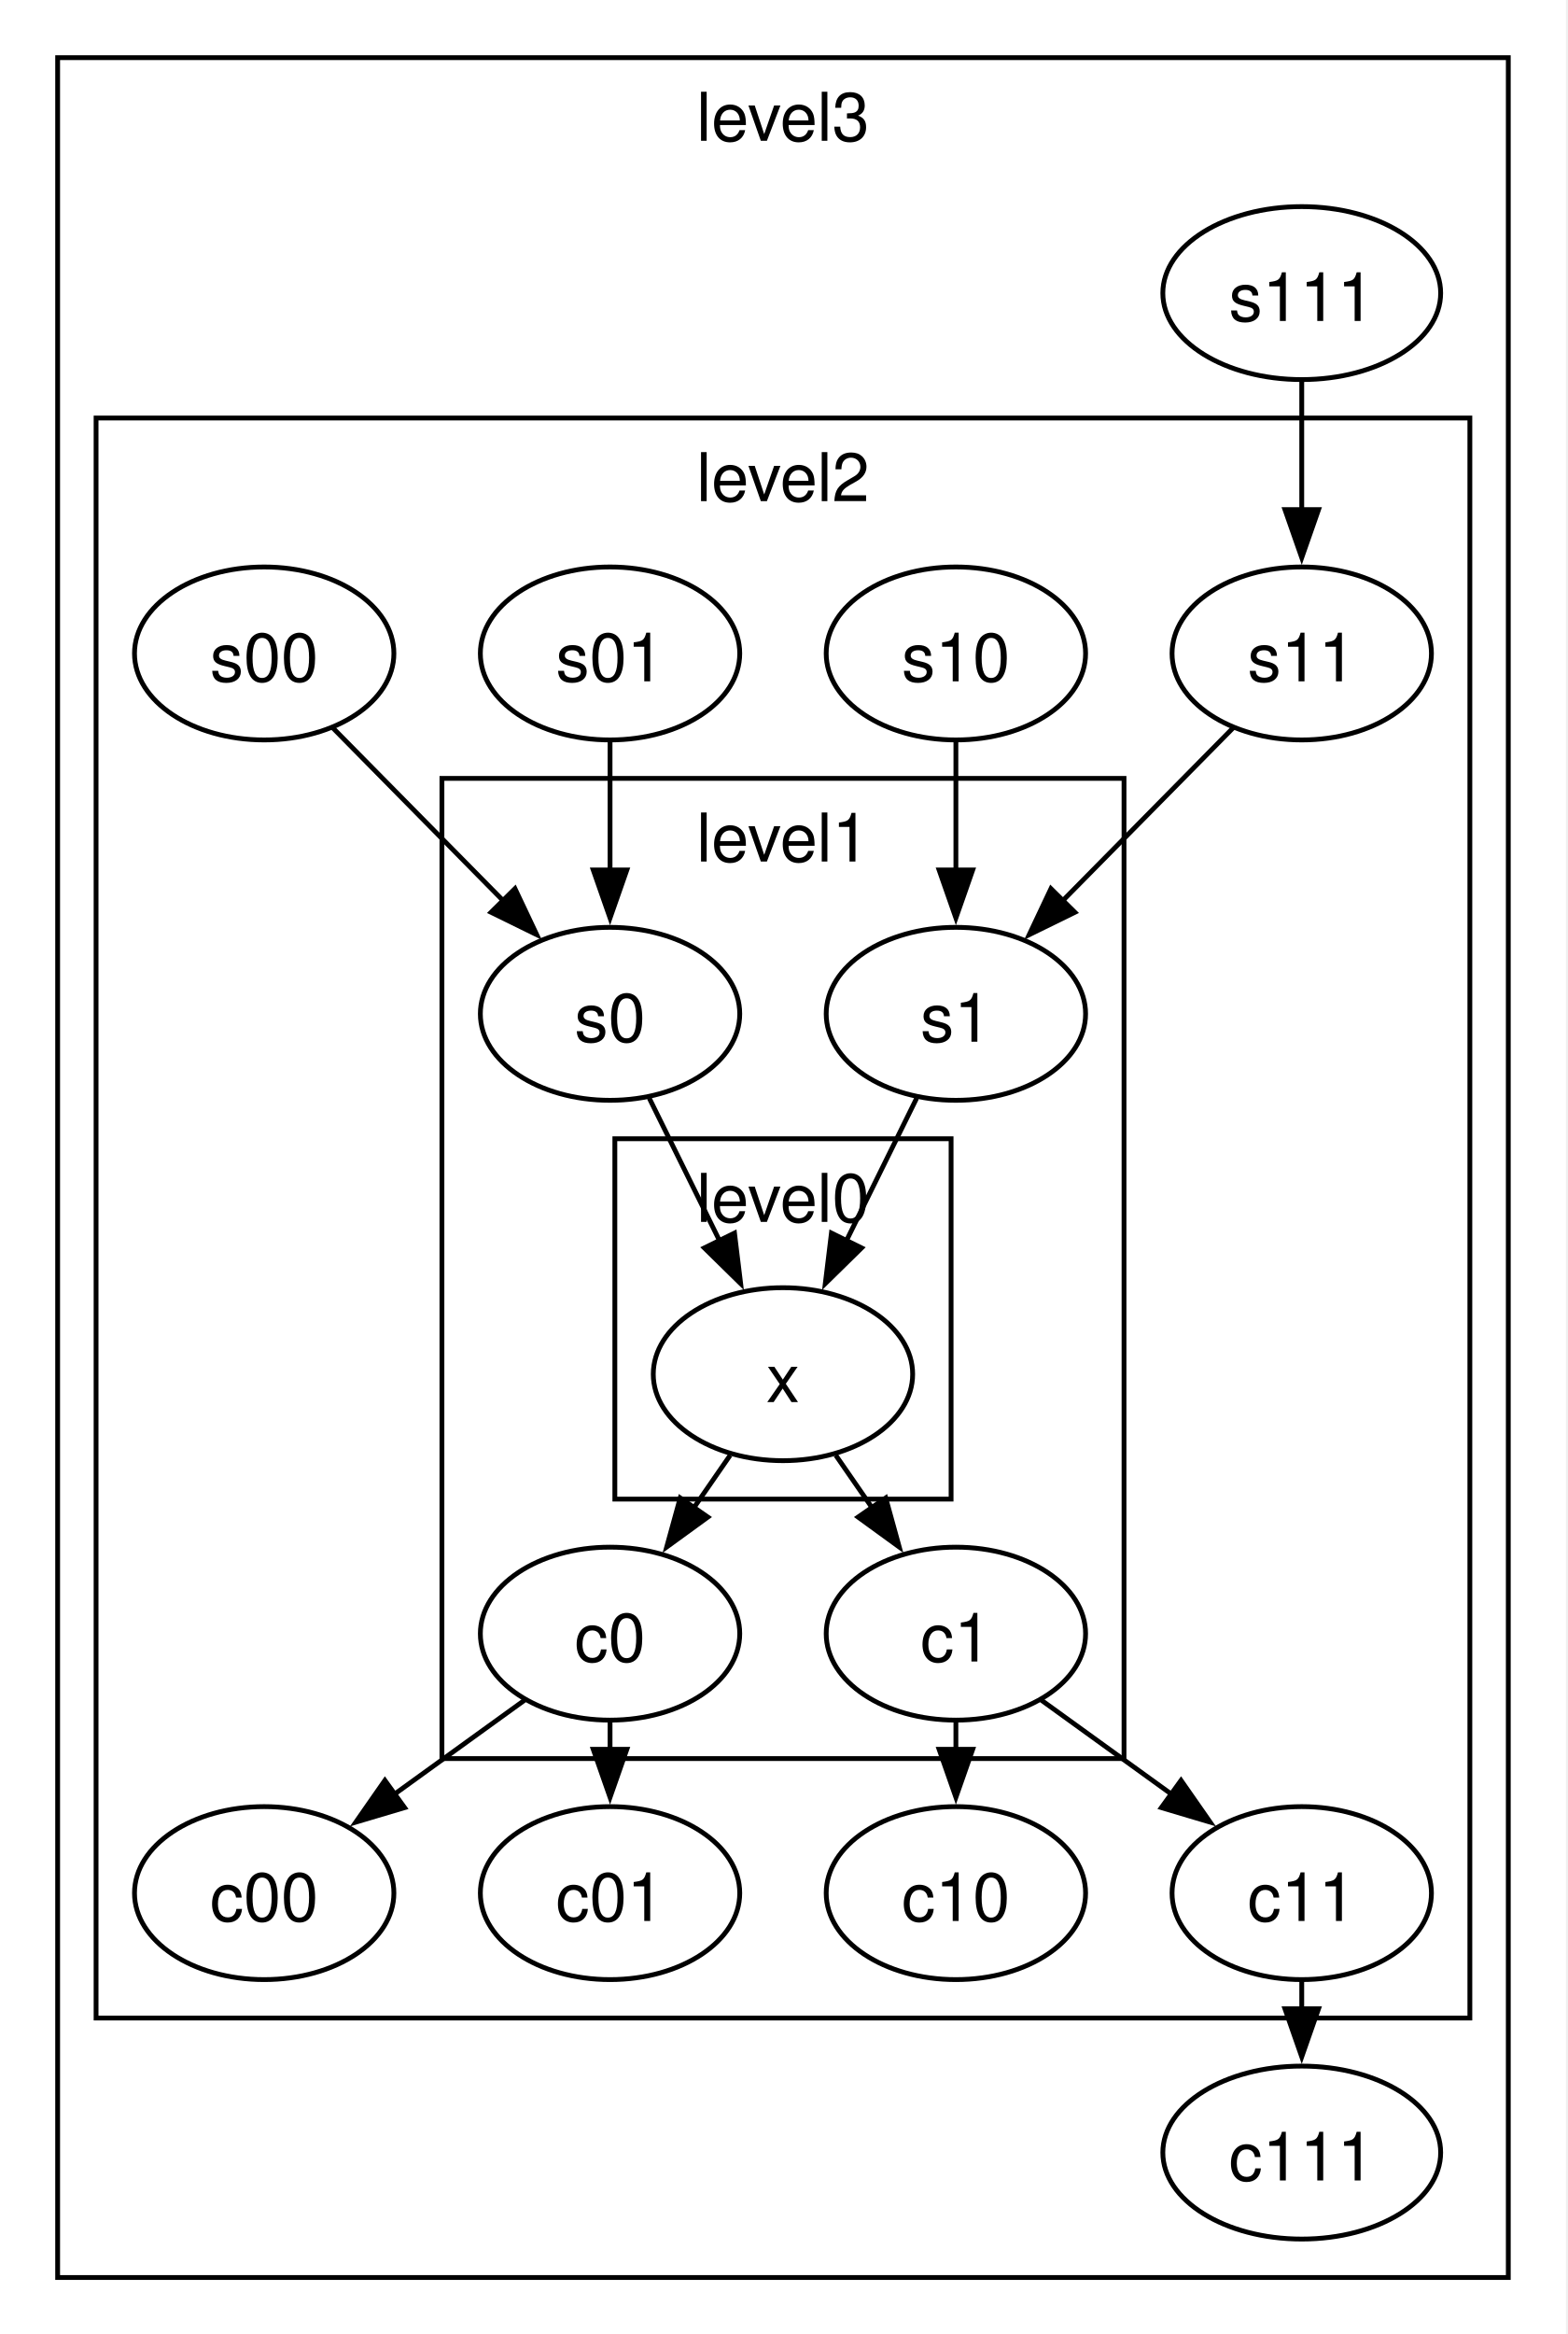
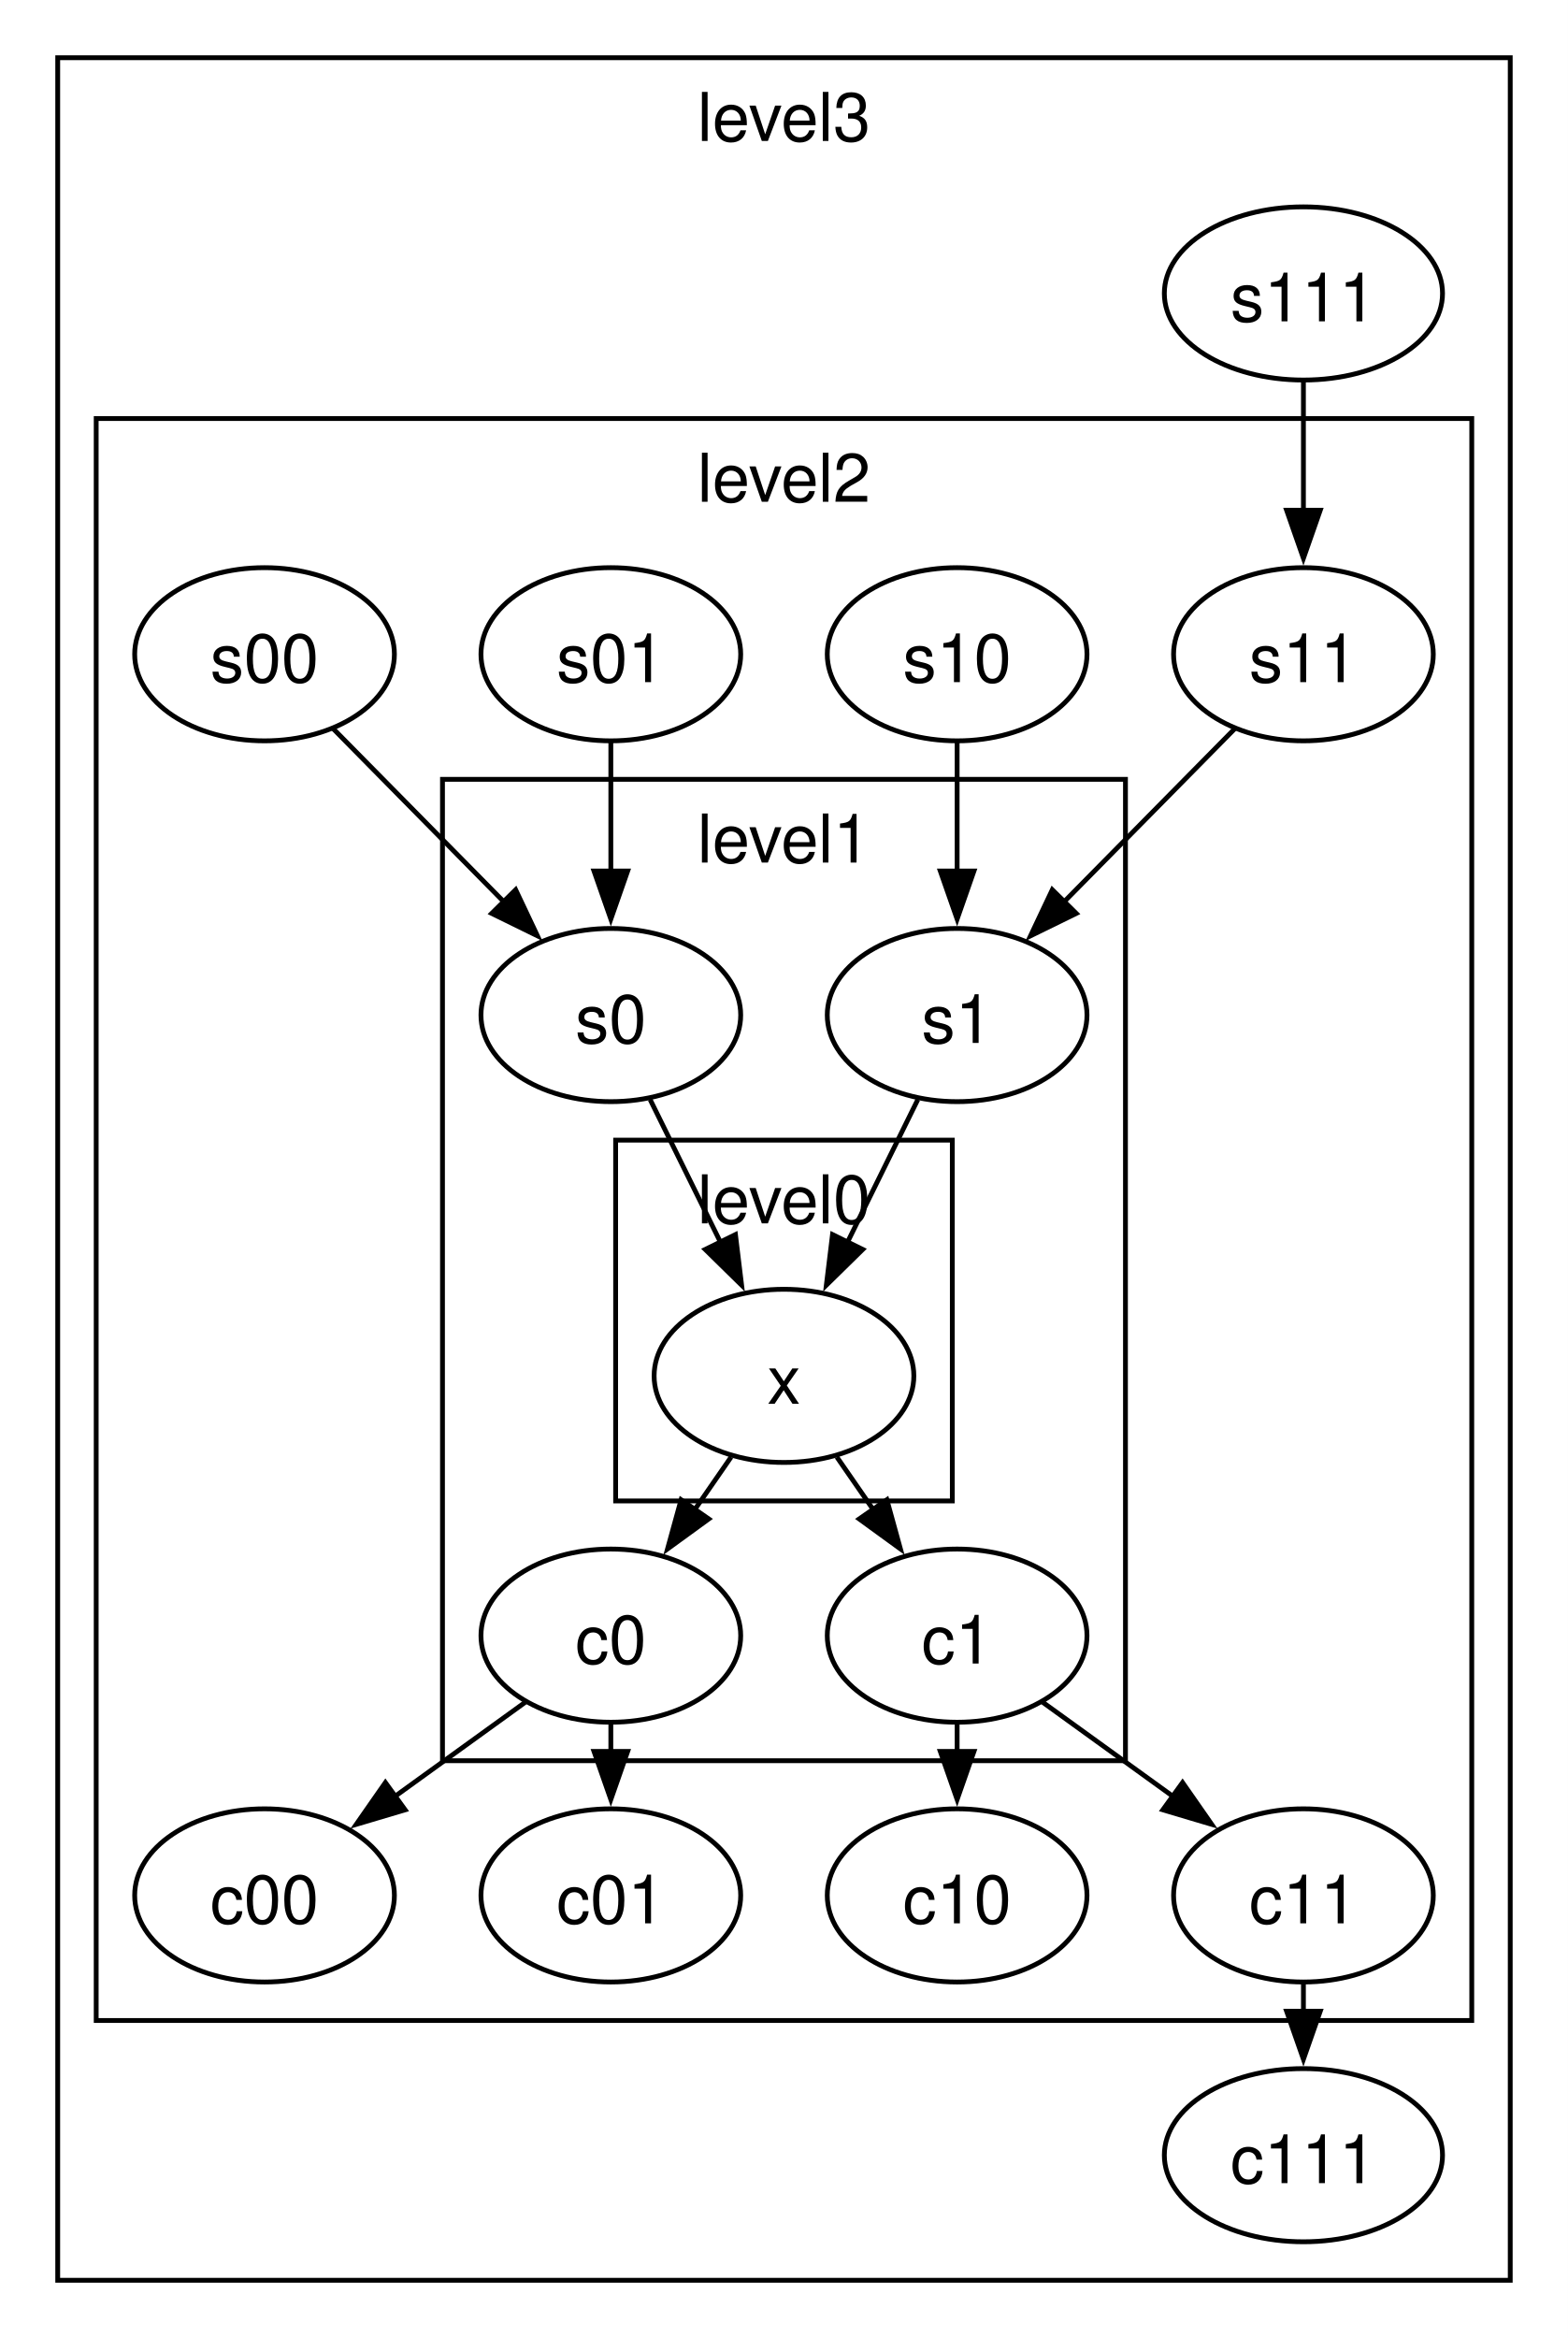
- <svg xmlns="http://www.w3.org/2000/svg" width="340pt" height="506pt" viewBox="0.00 0.00 340 506">
-   <g id="graph0" class="graph" transform="scale(1.04167 1.04167) rotate(0) translate(4 482)">
+ <svg xmlns="http://www.w3.org/2000/svg" width="1358pt" height="2025pt" viewBox="0.00 0.00 1358 2025">
+   <g id="graph0" class="graph" transform="scale(4.16667 4.16667) rotate(0) translate(4 482)">
    <polygon fill="white" stroke="none" points="-4,4 -4,-482 322,-482 322,4 -4,4" />
    <g id="clust1" class="cluster">
      <polygon fill="none" stroke="black" points="8,-8 8,-470 310,-470 310,-8 8,-8" />
      <text text-anchor="middle" x="159" y="-452.7" font-family="Helvetica,Arial,sans-serif" font-size="14.00">level3</text>
    </g>
    <g id="clust2" class="cluster">
      <polygon fill="none" stroke="black" points="16,-62 16,-395 302,-395 302,-62 16,-62" />
      <text text-anchor="middle" x="159" y="-377.7" font-family="Helvetica,Arial,sans-serif" font-size="14.00">level2</text>
    </g>
    <g id="clust3" class="cluster">
      <polygon fill="none" stroke="black" points="88,-116 88,-320 230,-320 230,-116 88,-116" />
      <text text-anchor="middle" x="159" y="-302.7" font-family="Helvetica,Arial,sans-serif" font-size="14.00">level1</text>
    </g>
    <g id="clust4" class="cluster">
      <polygon fill="none" stroke="black" points="124,-170 124,-245 194,-245 194,-170 124,-170" />
      <text text-anchor="middle" x="159" y="-227.7" font-family="Helvetica,Arial,sans-serif" font-size="14.00">level0</text>
    </g>
    <g id="node1" class="node">
      <ellipse fill="none" stroke="black" cx="267" cy="-421" rx="28.92" ry="18" />
      <text text-anchor="middle" x="267" y="-415.2" font-family="Helvetica,Arial,sans-serif" font-size="14.00">s111</text>
    </g>
    <g id="node3" class="node">
      <ellipse fill="none" stroke="black" cx="267" cy="-346" rx="27" ry="18" />
      <text text-anchor="middle" x="267" y="-340.2" font-family="Helvetica,Arial,sans-serif" font-size="14.00">s11</text>
    </g>
    <g id="edge1" class="edge">
      <path fill="none" stroke="black" d="M267,-402.7C267,-394.67 267,-384.9 267,-375.8" />
      <polygon fill="black" stroke="black" points="270.5,-375.94 267,-365.94 263.5,-375.94 270.5,-375.94" />
    </g>
    <g id="node2" class="node">
      <ellipse fill="none" stroke="black" cx="267" cy="-34" rx="28.92" ry="18" />
      <text text-anchor="middle" x="267" y="-28.2" font-family="Helvetica,Arial,sans-serif" font-size="14.00">c111</text>
    </g>
    <g id="node11" class="node">
      <ellipse fill="none" stroke="black" cx="195" cy="-271" rx="27" ry="18" />
      <text text-anchor="middle" x="195" y="-265.2" font-family="Helvetica,Arial,sans-serif" font-size="14.00">s1</text>
    </g>
    <g id="edge2" class="edge">
      <path fill="none" stroke="black" d="M252.78,-330.58C242.62,-320.28 228.76,-306.23 217.16,-294.46" />
      <polygon fill="black" stroke="black" points="219.77,-292.13 210.26,-287.47 214.79,-297.05 219.77,-292.13" />
    </g>
    <g id="node4" class="node">
      <ellipse fill="none" stroke="black" cx="195" cy="-346" rx="27" ry="18" />
      <text text-anchor="middle" x="195" y="-340.2" font-family="Helvetica,Arial,sans-serif" font-size="14.00">s10</text>
    </g>
    <g id="edge3" class="edge">
      <path fill="none" stroke="black" d="M195,-327.7C195,-319.67 195,-309.9 195,-300.8" />
      <polygon fill="black" stroke="black" points="198.5,-300.94 195,-290.94 191.5,-300.94 198.5,-300.94" />
    </g>
    <g id="node5" class="node">
      <ellipse fill="none" stroke="black" cx="123" cy="-346" rx="27" ry="18" />
      <text text-anchor="middle" x="123" y="-340.2" font-family="Helvetica,Arial,sans-serif" font-size="14.00">s01</text>
    </g>
    <g id="node12" class="node">
      <ellipse fill="none" stroke="black" cx="123" cy="-271" rx="27" ry="18" />
      <text text-anchor="middle" x="123" y="-265.2" font-family="Helvetica,Arial,sans-serif" font-size="14.00">s0</text>
    </g>
    <g id="edge4" class="edge">
      <path fill="none" stroke="black" d="M123,-327.7C123,-319.67 123,-309.9 123,-300.8" />
      <polygon fill="black" stroke="black" points="126.5,-300.94 123,-290.94 119.5,-300.94 126.5,-300.94" />
    </g>
    <g id="node6" class="node">
      <ellipse fill="none" stroke="black" cx="51" cy="-346" rx="27" ry="18" />
      <text text-anchor="middle" x="51" y="-340.2" font-family="Helvetica,Arial,sans-serif" font-size="14.00">s00</text>
    </g>
    <g id="edge5" class="edge">
      <path fill="none" stroke="black" d="M65.22,-330.58C75.38,-320.28 89.24,-306.23 100.84,-294.46" />
      <polygon fill="black" stroke="black" points="103.21,-297.05 107.74,-287.47 98.23,-292.13 103.21,-297.05" />
    </g>
    <g id="node7" class="node">
      <ellipse fill="none" stroke="black" cx="51" cy="-88" rx="27" ry="18" />
      <text text-anchor="middle" x="51" y="-82.2" font-family="Helvetica,Arial,sans-serif" font-size="14.00">c00</text>
    </g>
    <g id="node8" class="node">
      <ellipse fill="none" stroke="black" cx="123" cy="-88" rx="27" ry="18" />
      <text text-anchor="middle" x="123" y="-82.2" font-family="Helvetica,Arial,sans-serif" font-size="14.00">c01</text>
    </g>
    <g id="node9" class="node">
      <ellipse fill="none" stroke="black" cx="195" cy="-88" rx="27" ry="18" />
      <text text-anchor="middle" x="195" y="-82.2" font-family="Helvetica,Arial,sans-serif" font-size="14.00">c10</text>
    </g>
    <g id="node10" class="node">
      <ellipse fill="none" stroke="black" cx="267" cy="-88" rx="27" ry="18" />
      <text text-anchor="middle" x="267" y="-82.2" font-family="Helvetica,Arial,sans-serif" font-size="14.00">c11</text>
    </g>
    <g id="edge6" class="edge">
      <path fill="none" stroke="black" d="M267,-69.68C267,-67.78 267,-65.8 267,-63.79" />
      <polygon fill="black" stroke="black" points="270.5,-63.93 267,-53.93 263.5,-63.93 270.5,-63.93" />
    </g>
    <g id="node15" class="node">
      <ellipse fill="none" stroke="black" cx="159" cy="-196" rx="27" ry="18" />
      <text text-anchor="middle" x="159" y="-190.2" font-family="Helvetica,Arial,sans-serif" font-size="14.00">x</text>
    </g>
    <g id="edge7" class="edge">
      <path fill="none" stroke="black" d="M186.83,-253.44C182.5,-244.66 177.08,-233.67 172.18,-223.73" />
      <polygon fill="black" stroke="black" points="175.37,-222.28 167.81,-214.86 169.09,-225.37 175.37,-222.28" />
    </g>
    <g id="edge8" class="edge">
      <path fill="none" stroke="black" d="M131.17,-253.44C135.5,-244.66 140.92,-233.67 145.82,-223.73" />
      <polygon fill="black" stroke="black" points="148.91,-225.37 150.19,-214.86 142.63,-222.28 148.91,-225.37" />
    </g>
    <g id="node13" class="node">
      <ellipse fill="none" stroke="black" cx="123" cy="-142" rx="27" ry="18" />
      <text text-anchor="middle" x="123" y="-136.2" font-family="Helvetica,Arial,sans-serif" font-size="14.00">c0</text>
    </g>
    <g id="edge9" class="edge">
      <path fill="none" stroke="black" d="M105.2,-128.15C96.98,-122.21 87.04,-115.03 77.93,-108.45" />
      <polygon fill="black" stroke="black" points="80.23,-105.79 70.07,-102.77 76.13,-111.46 80.23,-105.79" />
    </g>
    <g id="edge10" class="edge">
      <path fill="none" stroke="black" d="M123,-123.68C123,-121.78 123,-119.8 123,-117.79" />
      <polygon fill="black" stroke="black" points="126.5,-117.93 123,-107.93 119.5,-117.93 126.5,-117.93" />
    </g>
    <g id="node14" class="node">
      <ellipse fill="none" stroke="black" cx="195" cy="-142" rx="27" ry="18" />
      <text text-anchor="middle" x="195" y="-136.2" font-family="Helvetica,Arial,sans-serif" font-size="14.00">c1</text>
    </g>
    <g id="edge11" class="edge">
      <path fill="none" stroke="black" d="M195,-123.68C195,-121.78 195,-119.8 195,-117.79" />
      <polygon fill="black" stroke="black" points="198.5,-117.93 195,-107.93 191.5,-117.93 198.5,-117.93" />
    </g>
    <g id="edge12" class="edge">
      <path fill="none" stroke="black" d="M212.8,-128.15C221.02,-122.21 230.96,-115.03 240.07,-108.45" />
      <polygon fill="black" stroke="black" points="241.87,-111.46 247.93,-102.77 237.77,-105.79 241.87,-111.46" />
    </g>
    <g id="edge13" class="edge">
      <path fill="none" stroke="black" d="M148,-179.12C145.56,-175.59 142.91,-171.77 140.29,-167.97" />
      <polygon fill="black" stroke="black" points="143.36,-166.26 134.79,-160.03 137.61,-170.25 143.36,-166.26" />
    </g>
    <g id="edge14" class="edge">
      <path fill="none" stroke="black" d="M170,-179.12C172.44,-175.59 175.09,-171.77 177.71,-167.97" />
      <polygon fill="black" stroke="black" points="180.39,-170.25 183.21,-160.03 174.64,-166.26 180.39,-170.25" />
    </g>
  </g>
</svg>
